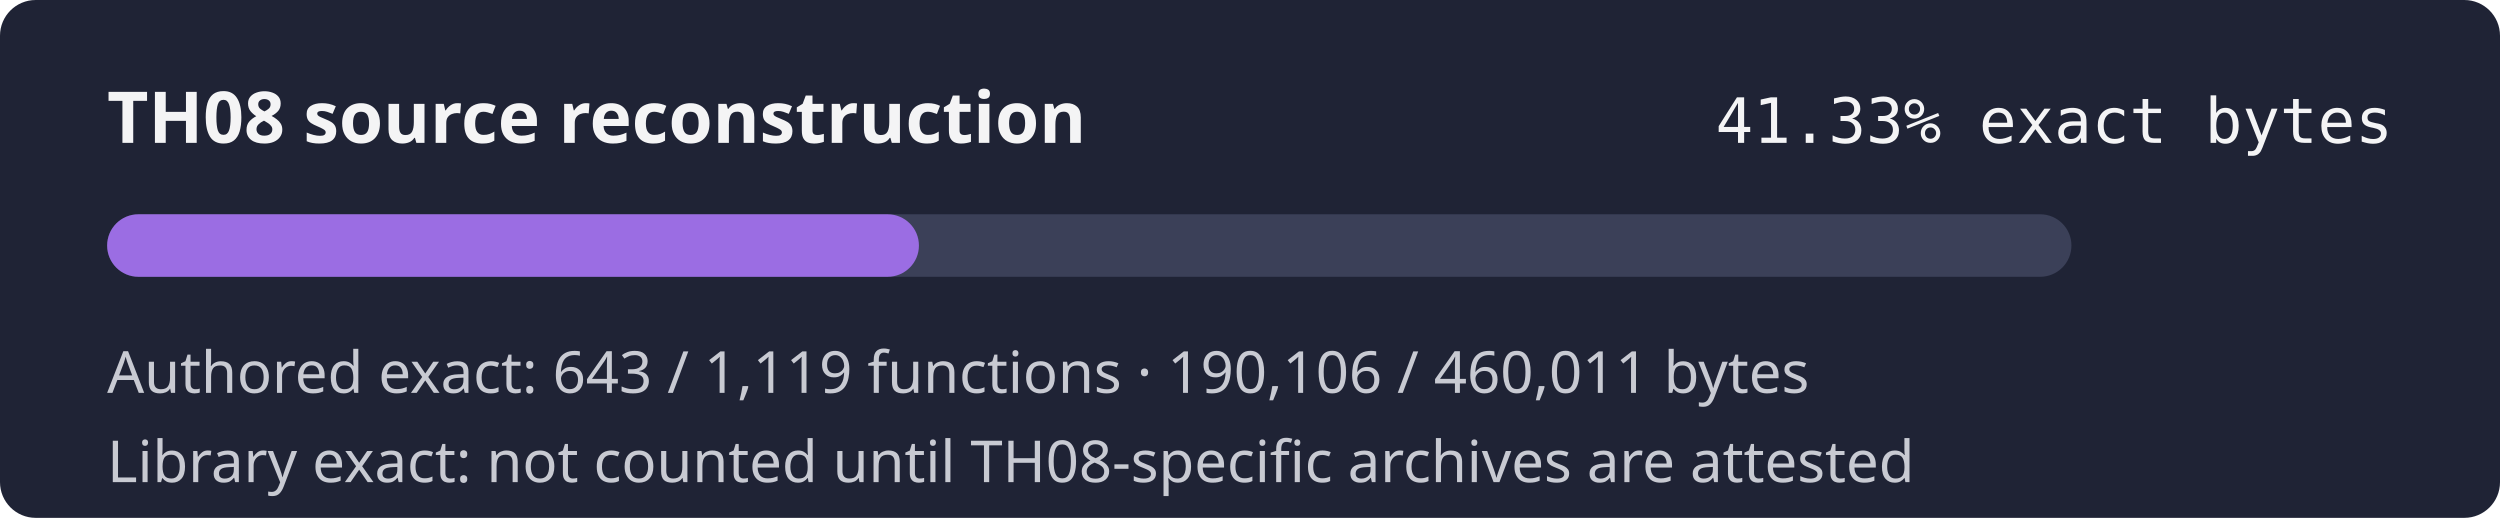
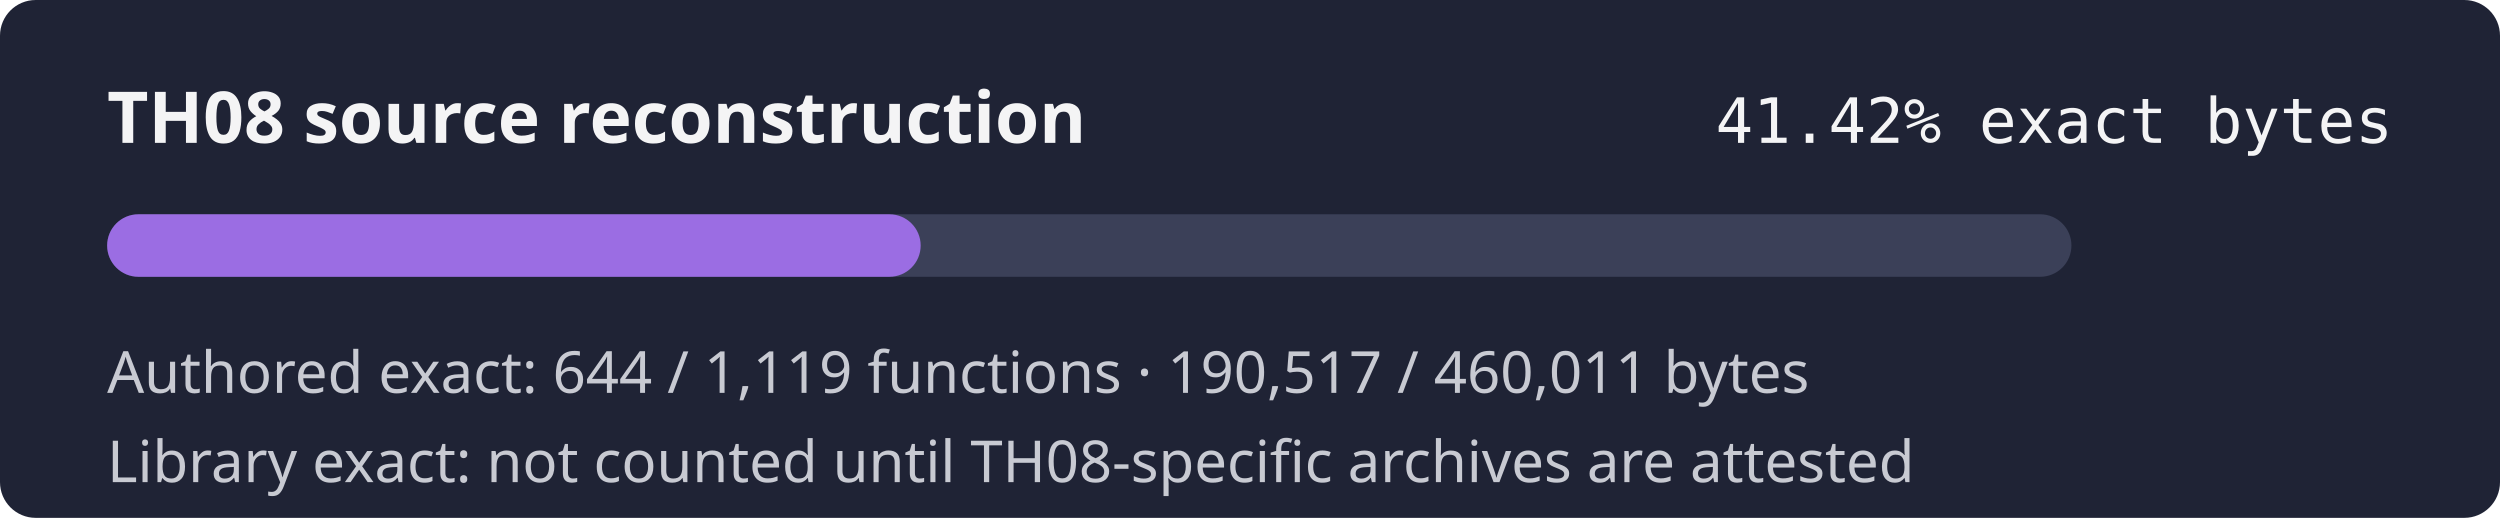
- <svg xmlns="http://www.w3.org/2000/svg" width="560" height="116" role="img" aria-label="TH08 reconstruction progress 41.33% exact authored bytes">
+ <svg xmlns="http://www.w3.org/2000/svg" width="560" height="116" role="img" aria-label="TH08 reconstruction progress 41.42% exact authored bytes">
  <rect width="560" height="116" rx="8" fill="#1f2335" />
  <text x="24" y="32" fill="#f4f4f5" font-family="sans-serif" font-size="16" font-weight="600">TH08 source reconstruction</text>
-   <text x="536" y="32" fill="#f4f4f5" text-anchor="end" font-family="monospace" font-size="14">41.33% exact bytes</text>
+   <text x="536" y="32" fill="#f4f4f5" text-anchor="end" font-family="monospace" font-size="14">41.42% exact bytes</text>
  <rect x="24" y="48" width="440" height="14" rx="7" fill="#3b4058" />
-   <rect x="24" y="48" width="181.84" height="14" rx="7" fill="#9b6de3" />
-   <text x="24" y="88" fill="#c8cad2" font-family="sans-serif" font-size="13">Authored exact: 643 / 1,119 functions · 190,106 / 460,011 bytes</text>
+   <rect x="24" y="48" width="182.23" height="14" rx="7" fill="#9b6de3" />
+   <text x="24" y="88" fill="#c8cad2" font-family="sans-serif" font-size="13">Authored exact: 644 / 1,119 functions · 190,517 / 460,011 bytes</text>
  <text x="24" y="108" fill="#c8cad2" font-family="sans-serif" font-size="13">Library exact: not counted until TH08-specific archives are attested</text>
</svg>
